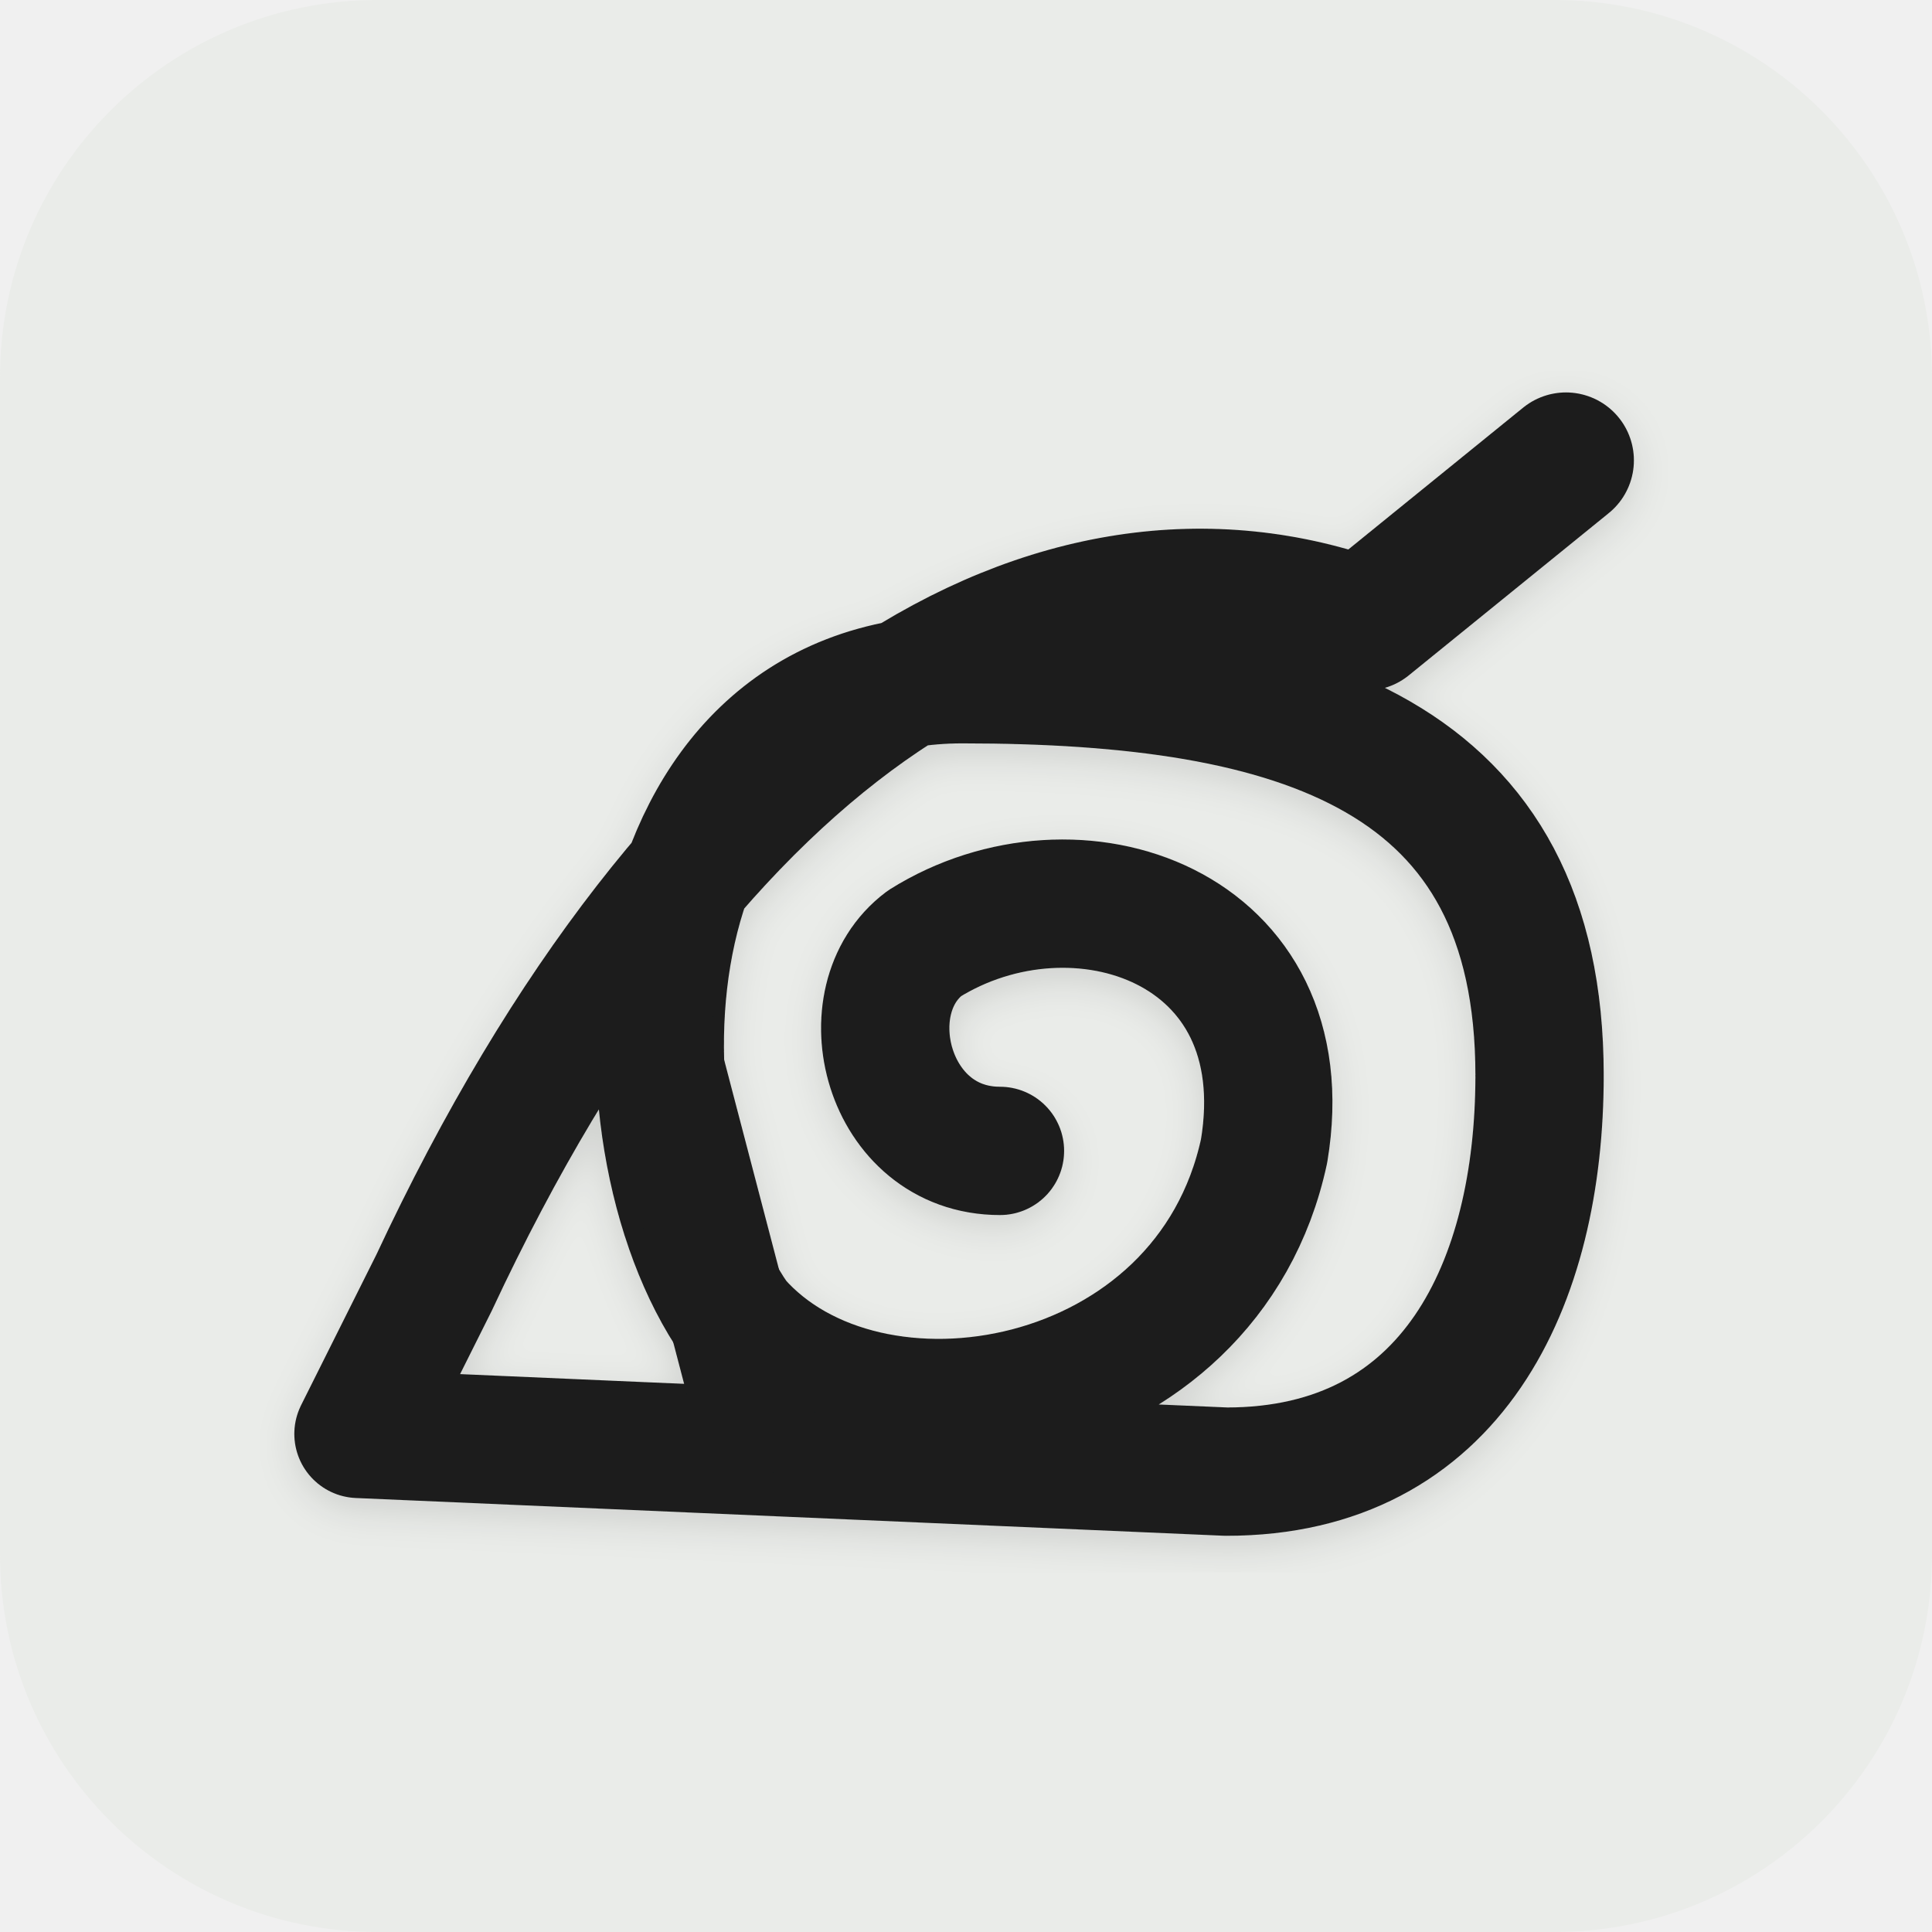
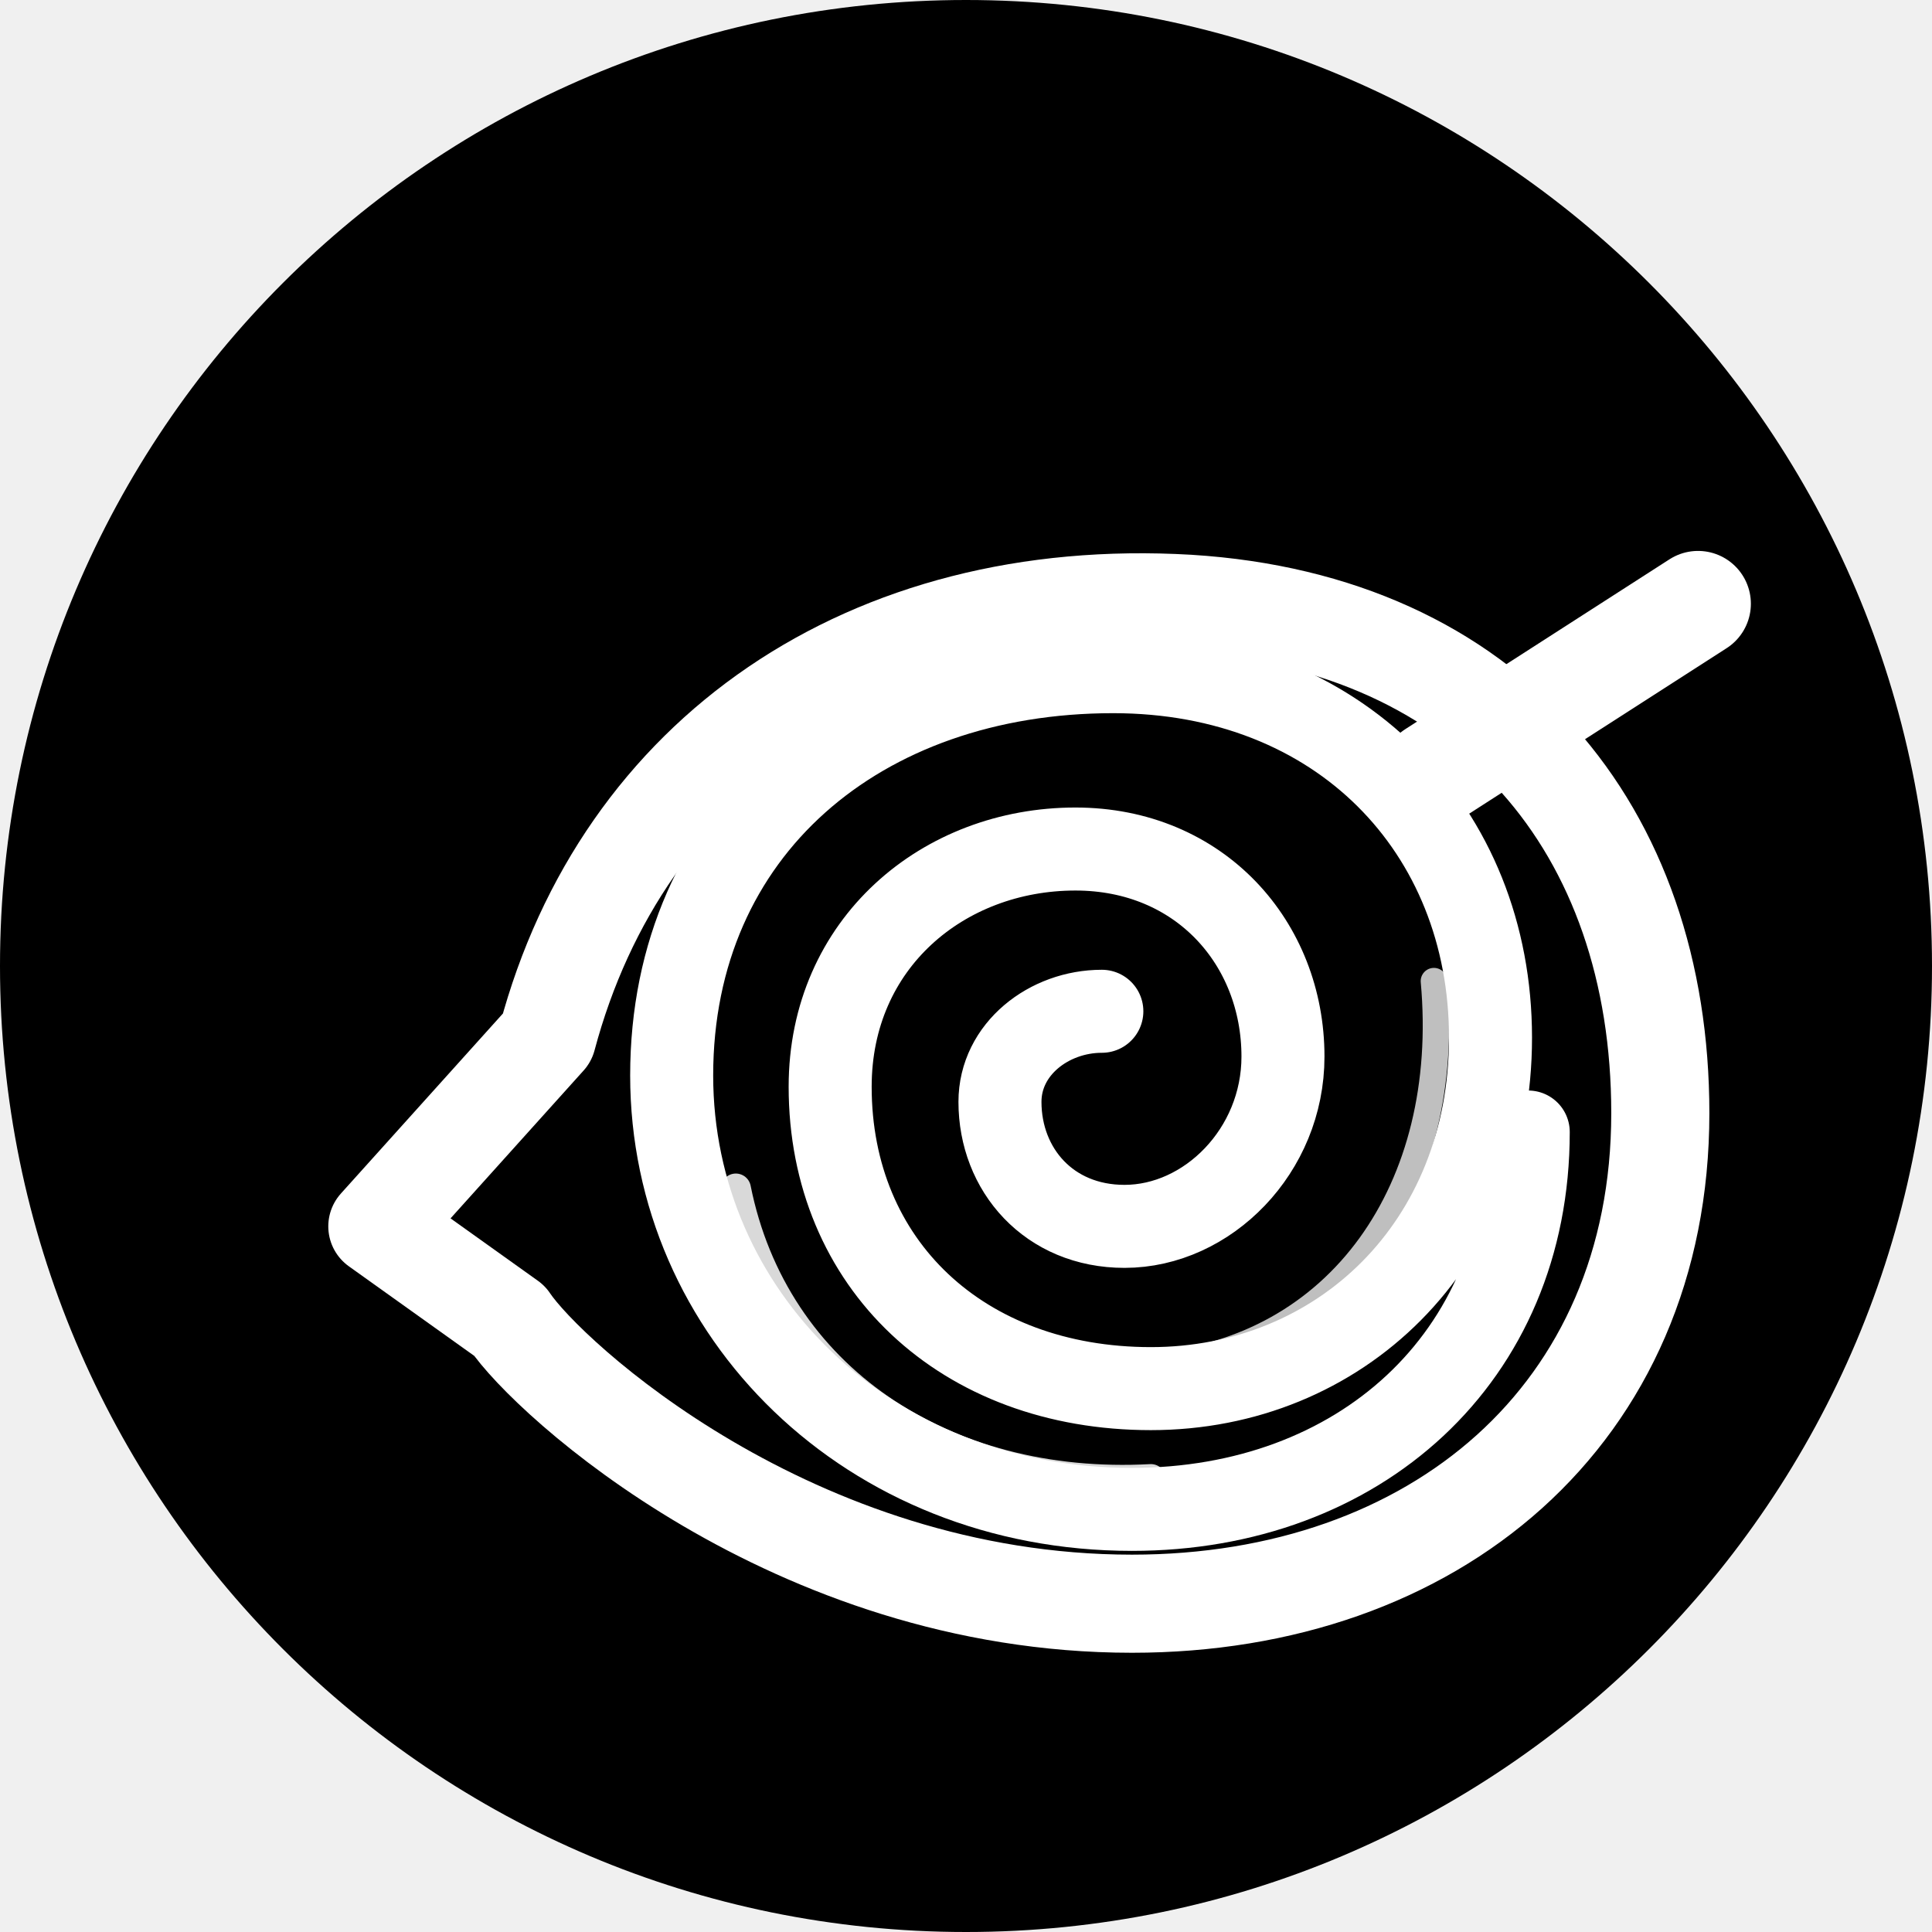
<svg xmlns="http://www.w3.org/2000/svg" viewBox="0 0 512 512" width="512" height="512">
-   <defs>
-     <filter id="crispShadow" x="-10%" y="-10%" width="120%" height="120%">
-       <feDropShadow dx="0" dy="3" stdDeviation="5" flood-color="#000000" flood-opacity="0.12" />
-     </filter>
-   </defs>
-   <rect width="512" height="512" rx="100" fill="#eaece9" />
-   <g filter="url(#crispShadow)" stroke="#1a1c1e" stroke-width="34" stroke-linecap="round" stroke-linejoin="round" fill="none">
-     <line x1="362" y1="165" x2="415" y2="122" stroke-width="36" />
-     <path d="M 362 165          C 280 135, 185 190, 115 340          L 95 380          L 325 390          C 385 390, 408 340, 408 285          C 408 200, 345 180, 255 180          C 165 180, 160 300, 195 350          C 230 390, 320 375, 335 305          C 345 245, 285 225, 245 250          C 225 265, 235 305, 265 305" stroke-width="34" />
-     <path d="M 172 268          L 200 375" stroke-width="32" />
+   <rect width="512" height="512" rx="256" fill="#000000" />
+   <g transform="translate(10, 0)">
+     <path d="M 125 350          L 90 325          L 135 275          C 155 200, 220 155, 305 160          C 385 165, 430 220, 430 295          C 430 375, 370 425, 290 425          C 200 425, 135 365, 125 350 Z" fill="none" stroke="#ffffff" stroke-width="26" stroke-linecap="round" stroke-linejoin="round" />
+     <path d="M 370 205          L 440 160" fill="none" stroke="#ffffff" stroke-width="28" stroke-linecap="round" />
+     <path d="M 395 300          C 395 360, 350 400, 290 400          C 220 400, 168 348, 168 285          C 168 220, 218 178, 285 178          C 345 178, 385 220, 385 275          C 385 330, 345 368, 295 368          C 245 368, 210 335, 210 288          C 210 250, 240 225, 275 225          C 308 225, 330 250, 330 280          C 330 305, 310 325, 288 325          C 268 325, 255 310, 255 292          C 255 278, 268 268, 282 268" fill="none" stroke="#ffffff" stroke-width="22" stroke-linecap="round" stroke-linejoin="round" />
+     <path d="M 185 315          C 195 365, 240 395, 295 392" fill="none" stroke="#ffffff" stroke-width="8" stroke-linecap="round" opacity="0.85" />
+     <path d="M 370 260          C 375 315, 345 358, 295 362" fill="none" stroke="#ffffff" stroke-width="7" stroke-linecap="round" opacity="0.75" />
  </g>
</svg>
